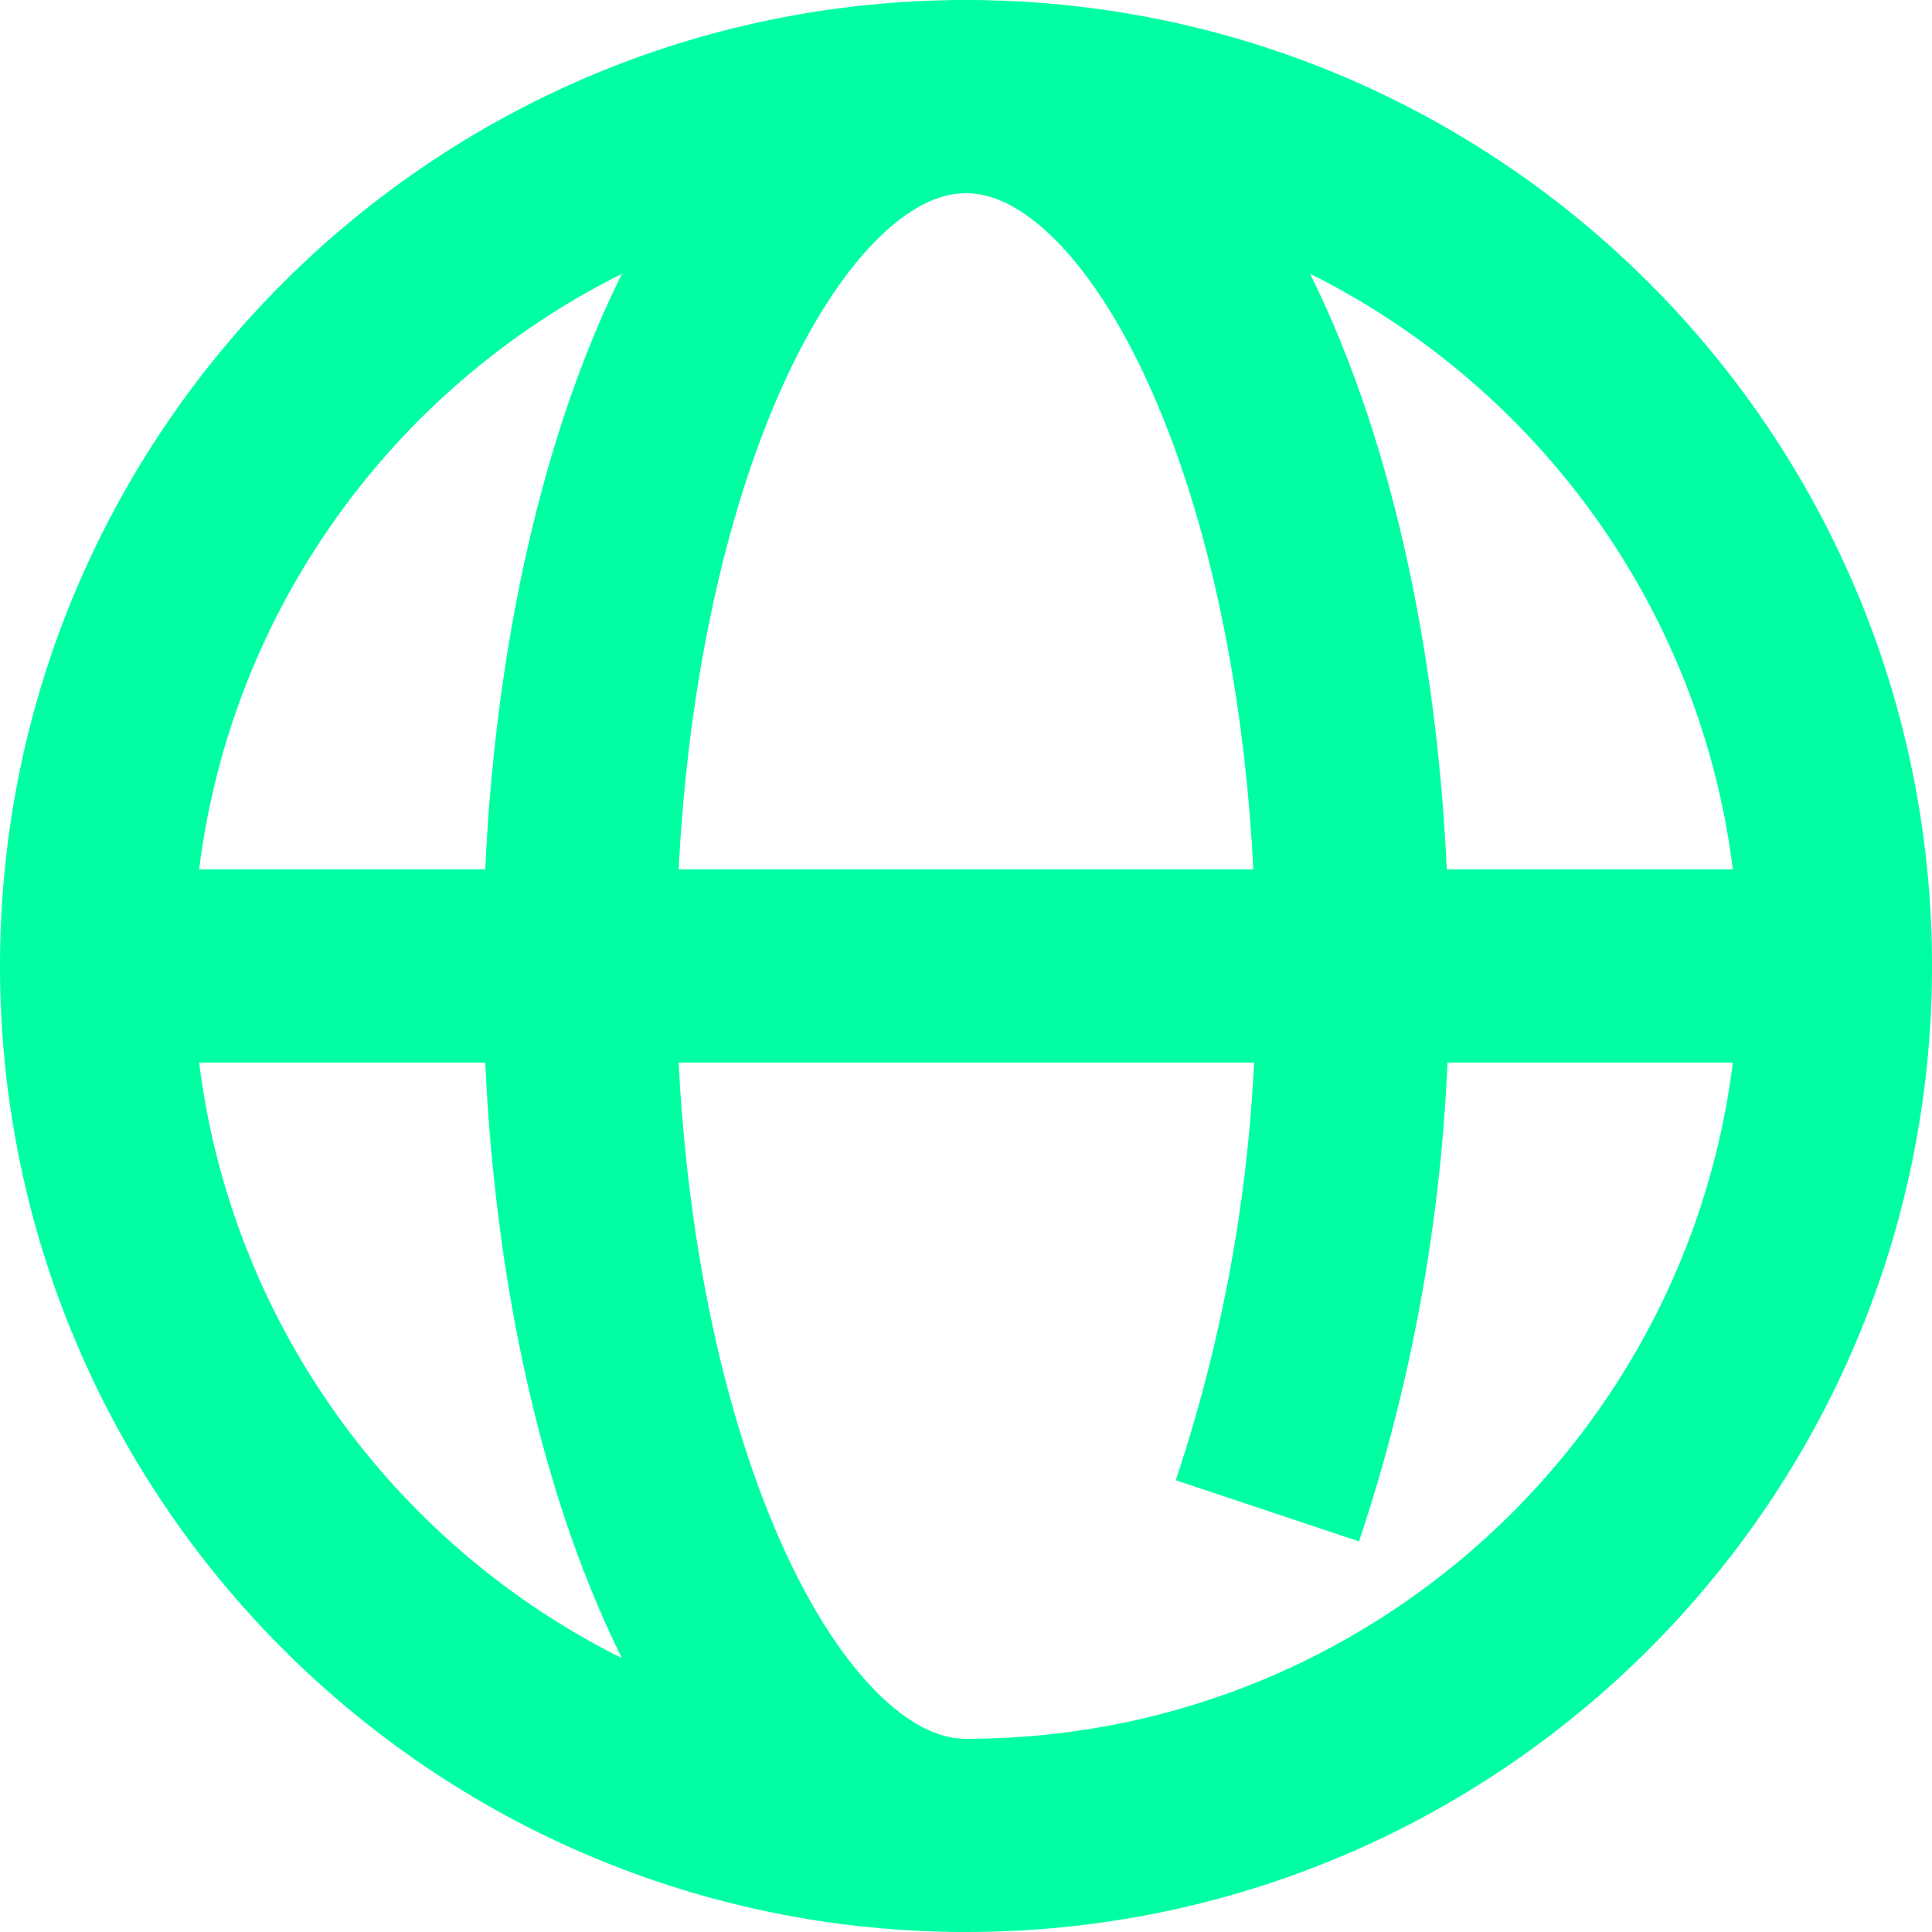
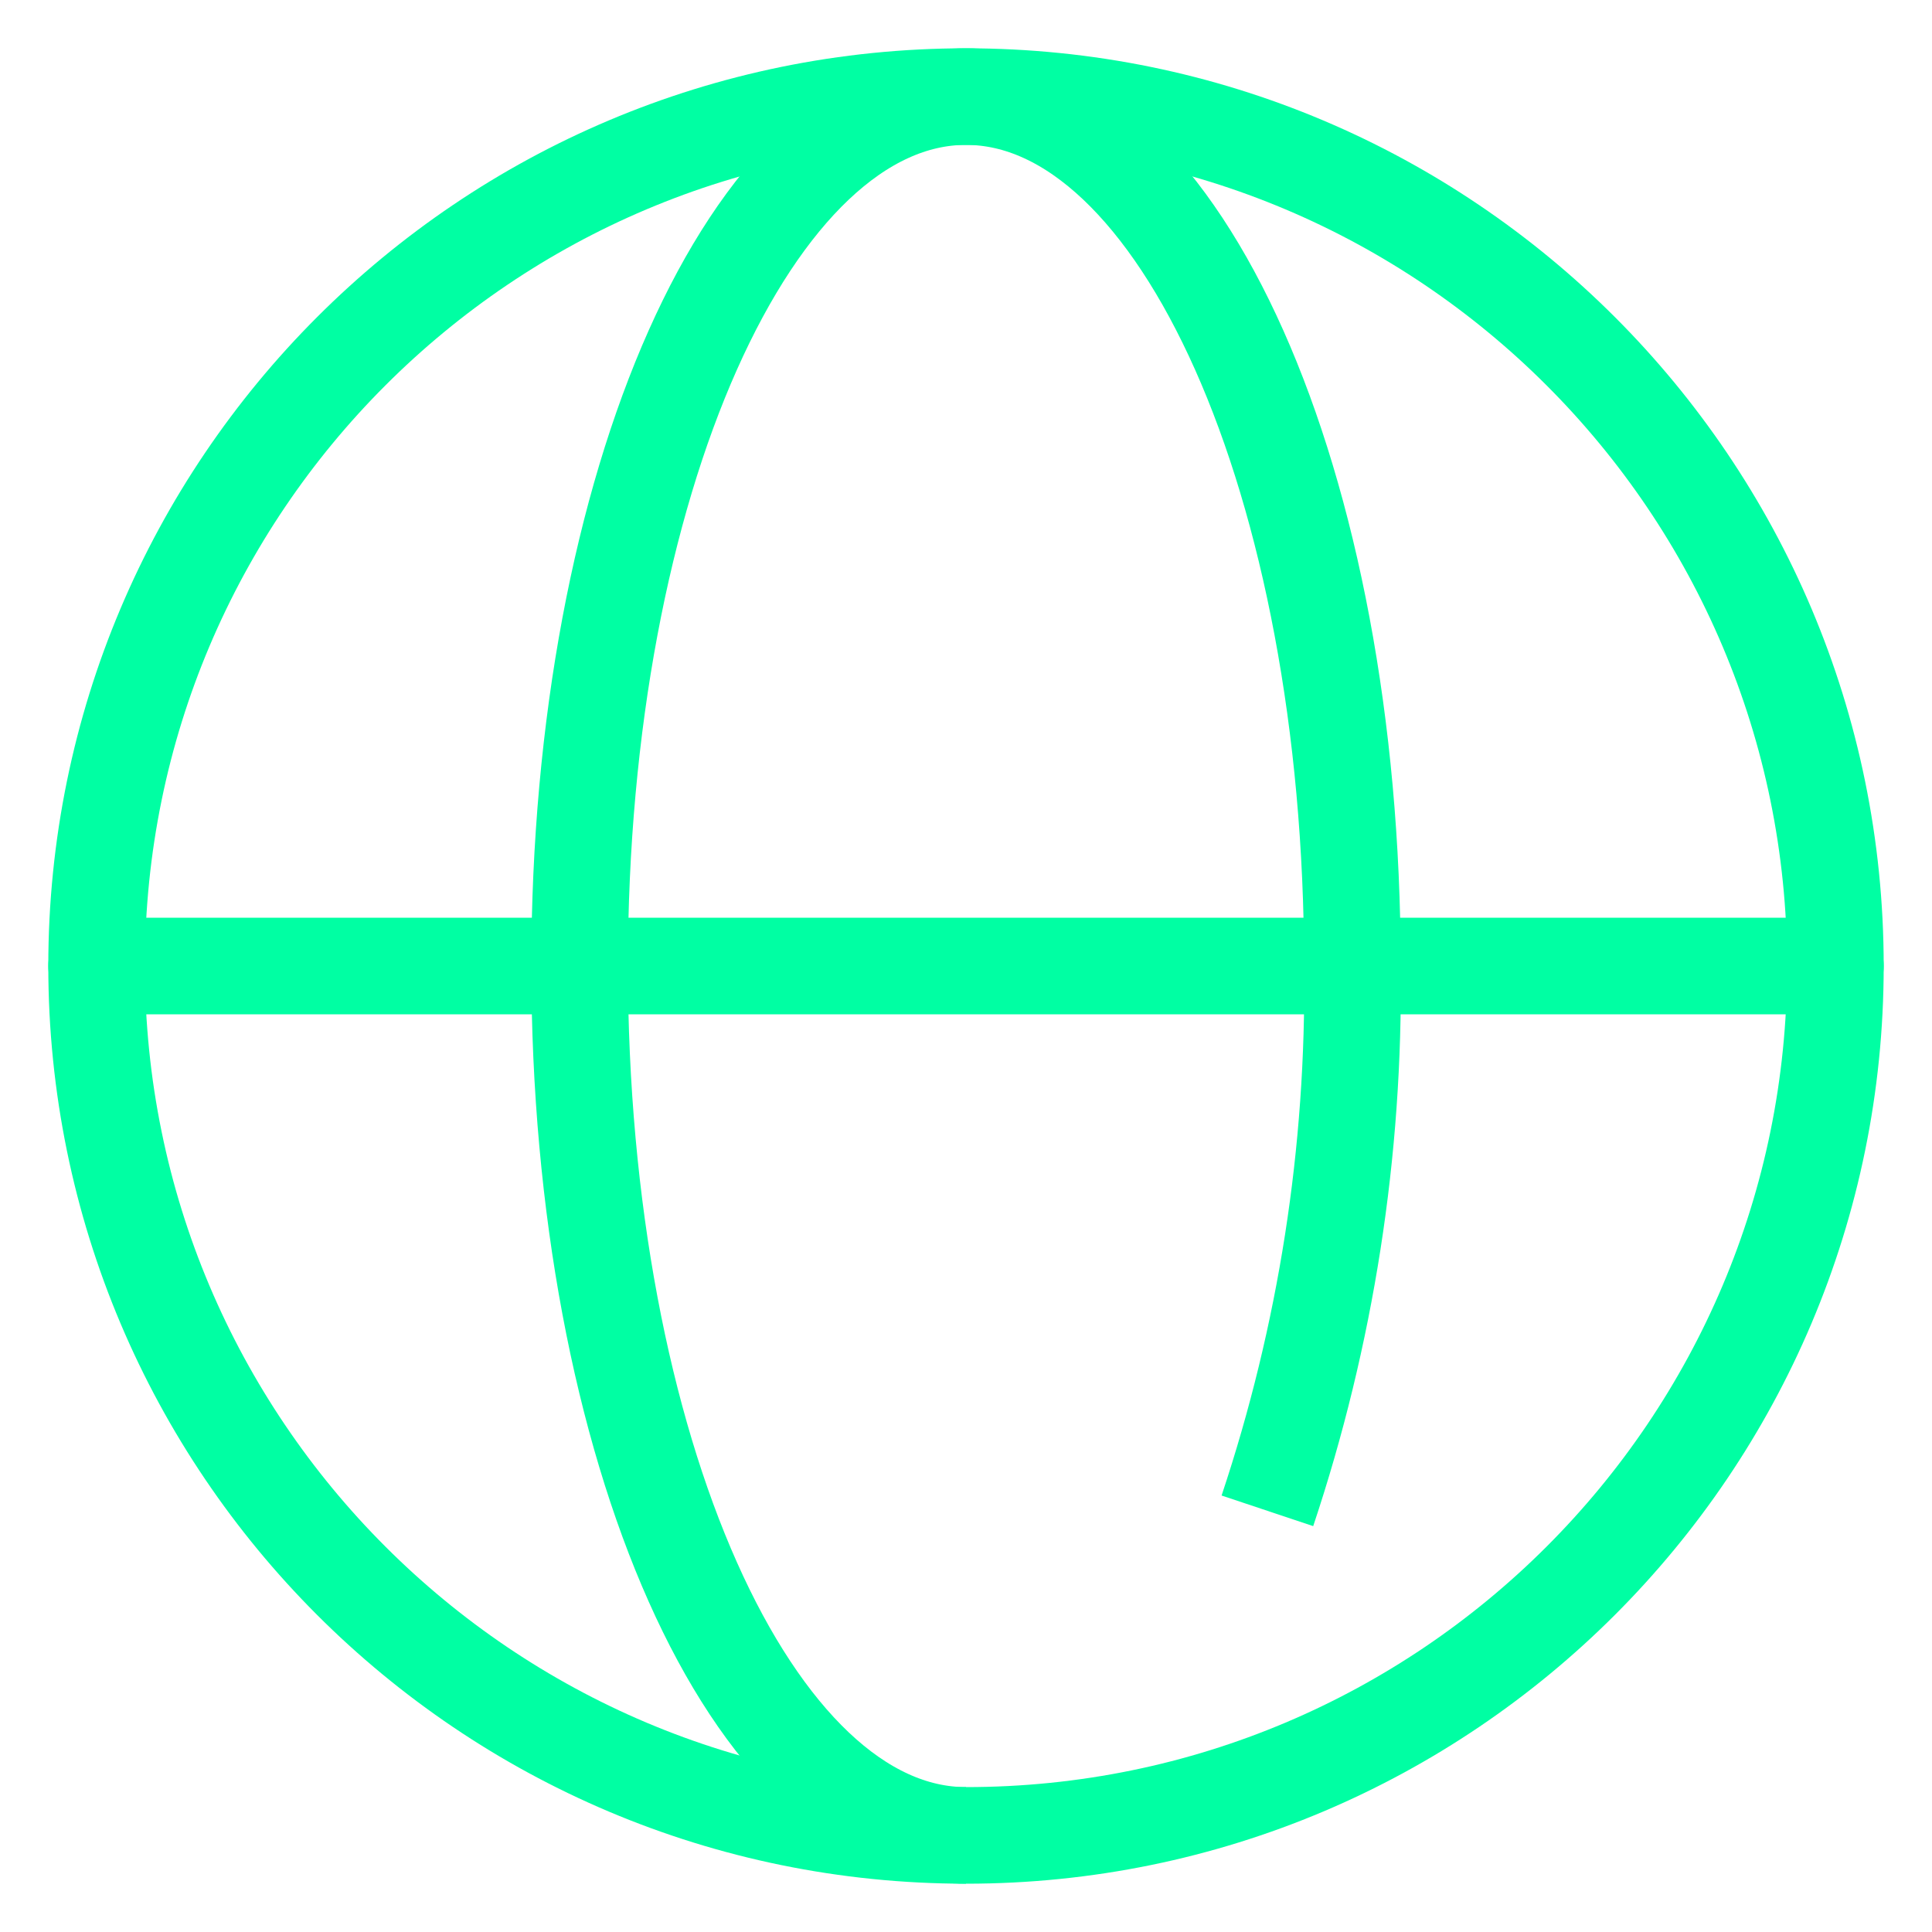
<svg xmlns="http://www.w3.org/2000/svg" viewBox="0 0 20 20">
  <defs>
-     <style>.cls-1,.cls-2,.cls-3{fill:none;stroke-linejoin:round;stroke-width:2px;}.cls-1,.cls-2{stroke:#00FFA3;}.cls-1{stroke-linecap:round;}.cls-3{stroke:#00FFA3;}</style>
+     <style>.cls-1,.cls-2,.cls-3{fill:none;stroke-linejoin:round;strokeWidth:2px;}.cls-1,.cls-2{stroke:#00FFA3;}.cls-1{stroke-linecap:round;}.cls-3{stroke:#00FFA3;}</style>
  </defs>
  <g id="Layer_2" data-name="Layer 2">
    <g id="Layer_1-2" data-name="Layer 1">
      <line class="cls-1" x1="1" y1="10" x2="19" y2="10" />
      <path class="cls-2" d="M10,19c-2.21,0-4-4-4-9s1.79-9,4-9,4,4,4,9a17.12,17.12,0,0,1-.88,5.64" />
      <circle class="cls-3" cx="10" cy="10" r="9" />
    </g>
  </g>
</svg>
